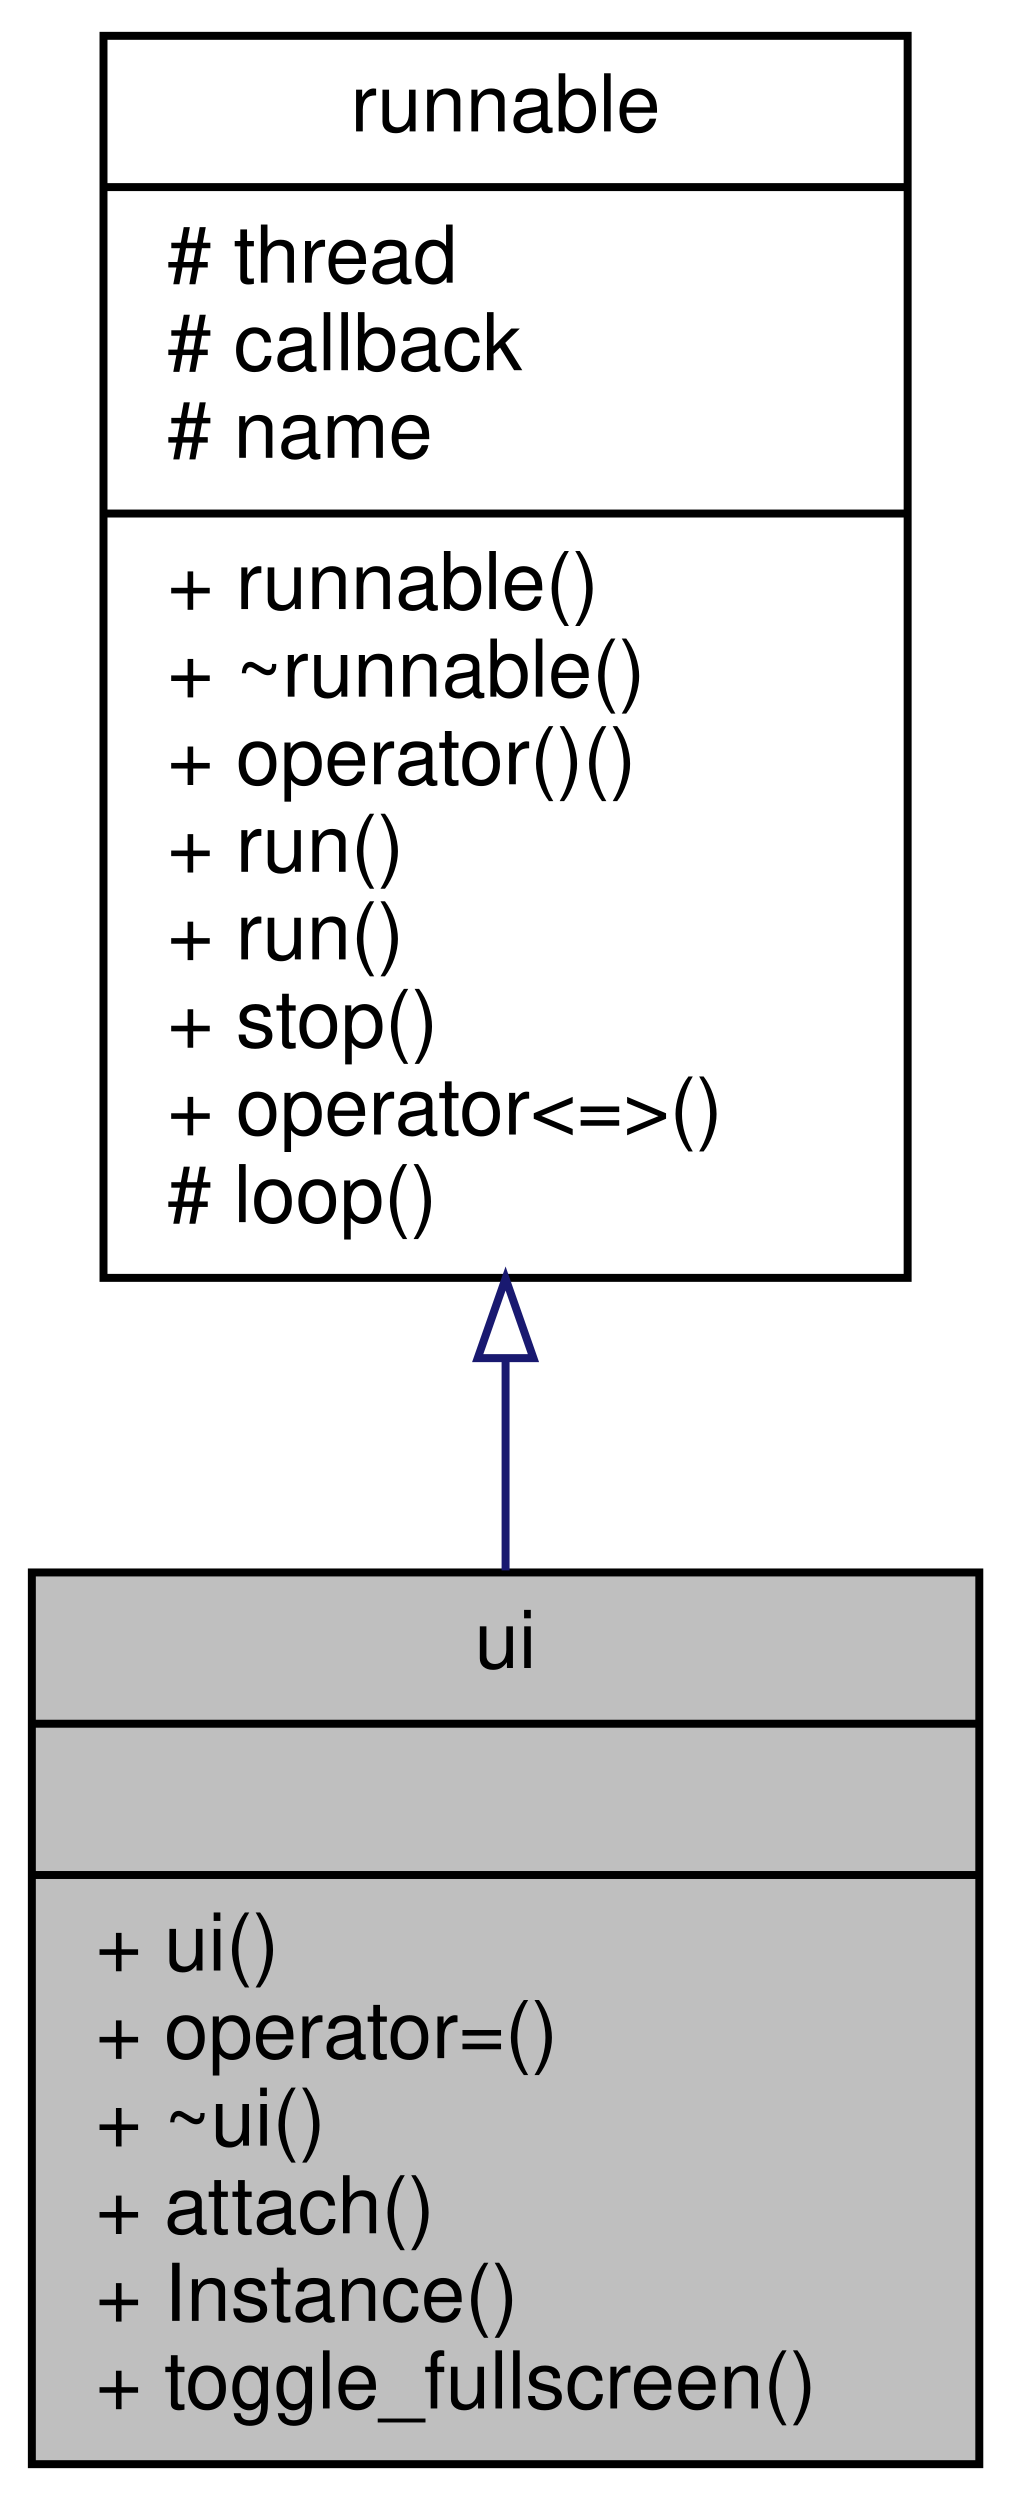
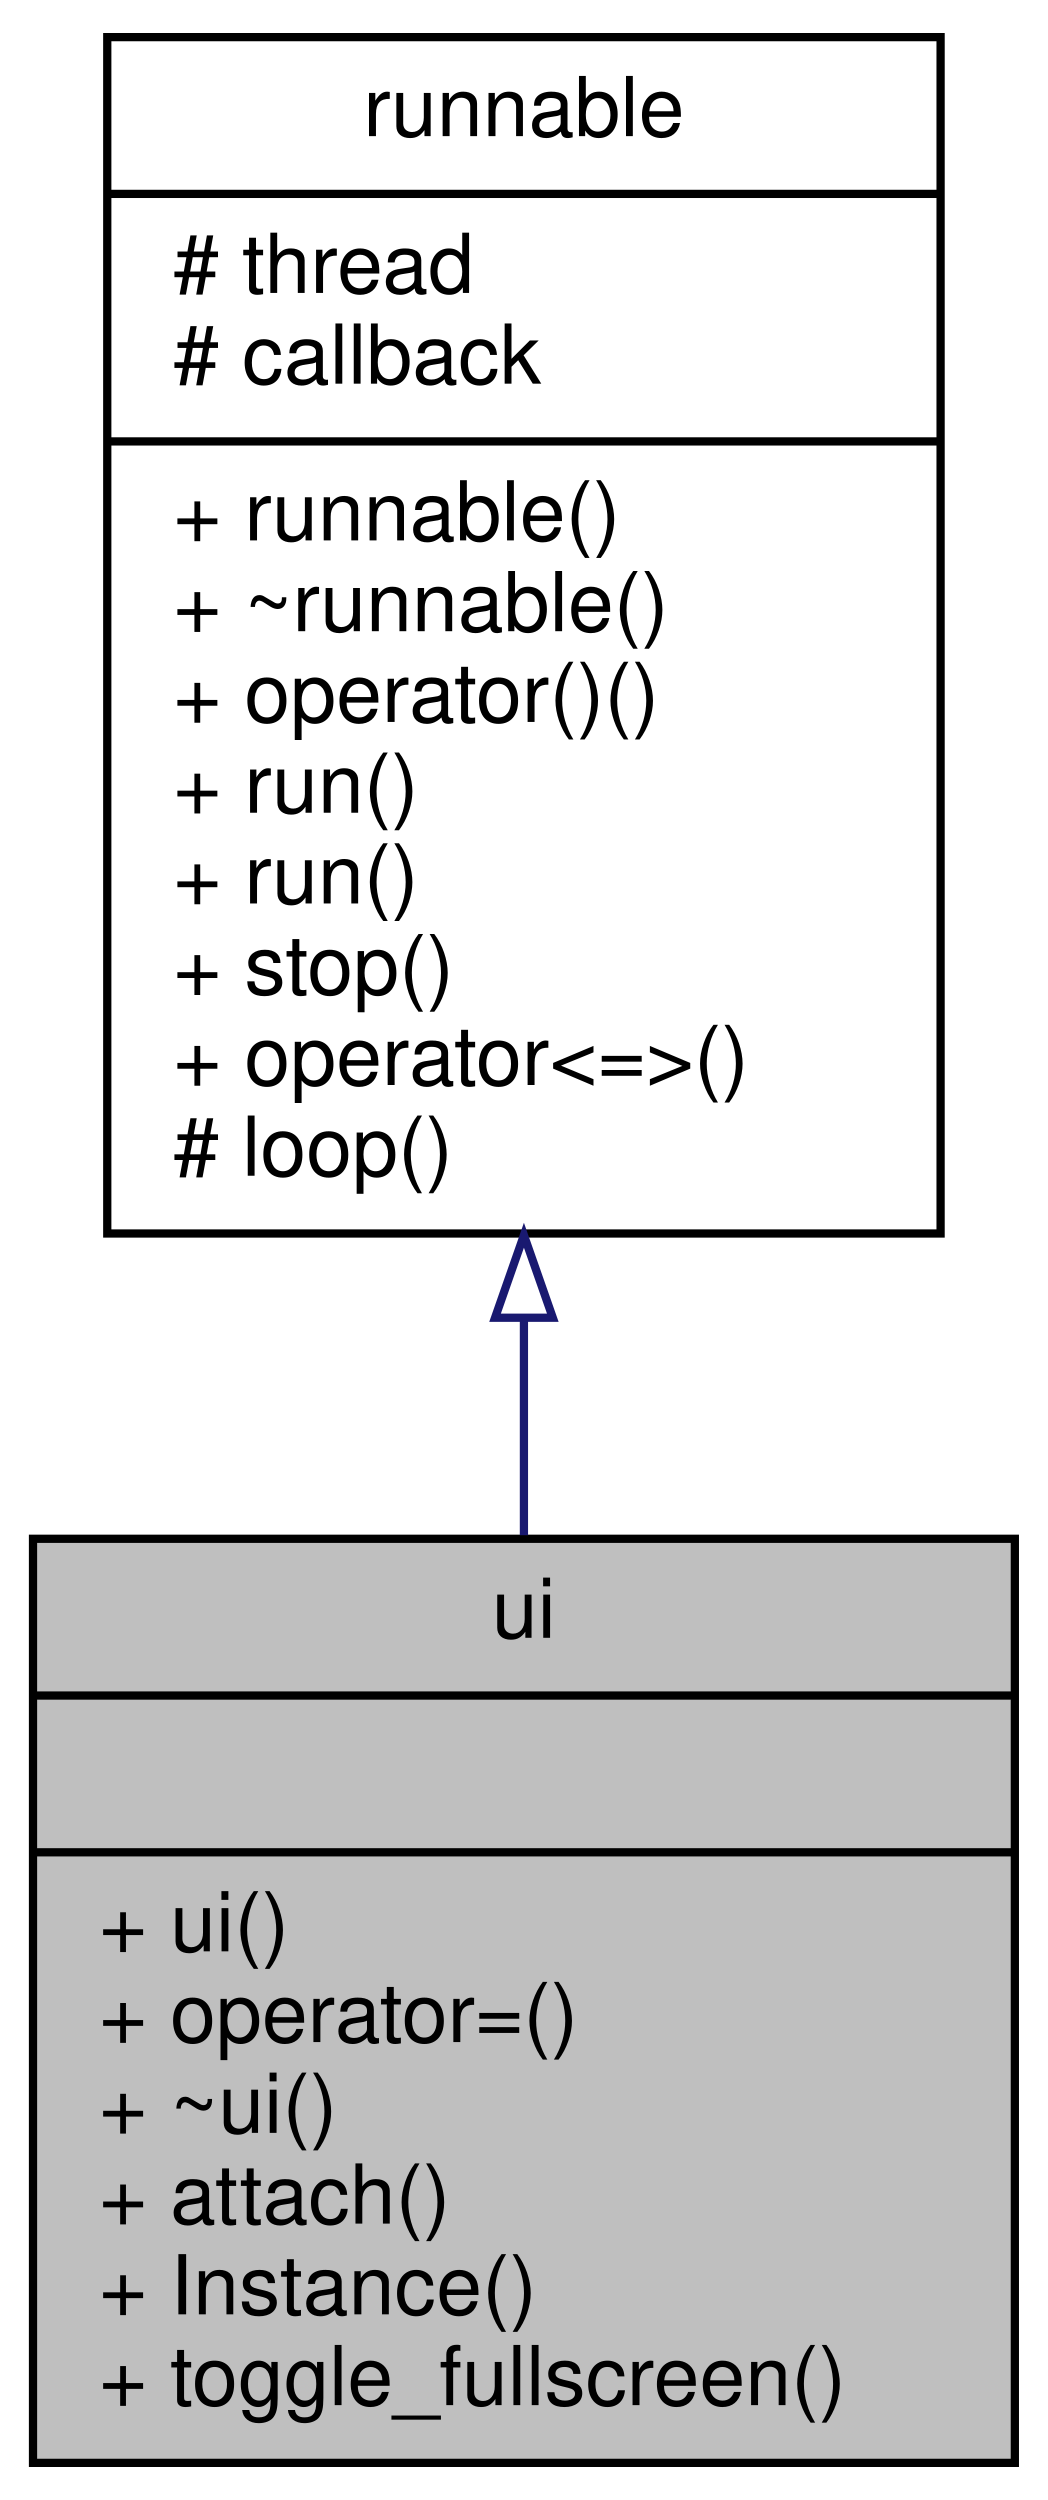
- <svg xmlns="http://www.w3.org/2000/svg" xmlns:xlink="http://www.w3.org/1999/xlink" width="127pt" height="314pt" viewBox="0.00 0.00 127.00 314.00">
-   <g id="graph0" class="graph" transform="scale(1 1) rotate(0) translate(4 310)">
+ <svg xmlns="http://www.w3.org/2000/svg" xmlns:xlink="http://www.w3.org/1999/xlink" width="127pt" height="303pt" viewBox="0.00 0.00 127.00 303.00">
+   <g id="graph0" class="graph" transform="scale(1 1) rotate(0) translate(4 299)">
    <g id="node1" class="node">
      <g id="a_node1">
        <a xlink:title=" ">
          <polygon fill="#bfbfbf" stroke="black" points="0,-0.5 0,-112.5 119,-112.5 119,-0.5 0,-0.5" />
          <text text-anchor="middle" x="59.5" y="-100.5" font-family="Helvetica,sans-Serif" font-size="10.00">ui</text>
          <polyline fill="none" stroke="black" points="0,-93.5 119,-93.5 " />
          <text text-anchor="middle" x="59.5" y="-81.5" font-family="Helvetica,sans-Serif" font-size="10.00"> </text>
          <polyline fill="none" stroke="black" points="0,-74.5 119,-74.5 " />
          <text text-anchor="start" x="8" y="-62.5" font-family="Helvetica,sans-Serif" font-size="10.00">+ ui()</text>
          <text text-anchor="start" x="8" y="-51.5" font-family="Helvetica,sans-Serif" font-size="10.00">+ operator=()</text>
          <text text-anchor="start" x="8" y="-40.5" font-family="Helvetica,sans-Serif" font-size="10.00">+ ~ui()</text>
          <text text-anchor="start" x="8" y="-29.5" font-family="Helvetica,sans-Serif" font-size="10.00">+ attach()</text>
          <text text-anchor="start" x="8" y="-18.5" font-family="Helvetica,sans-Serif" font-size="10.00">+ Instance()</text>
          <text text-anchor="start" x="8" y="-7.5" font-family="Helvetica,sans-Serif" font-size="10.00">+ toggle_fullscreen()</text>
        </a>
      </g>
    </g>
    <g id="node2" class="node">
      <g id="a_node2">
        <a xlink:href="classrunnable.html" target="_top" xlink:title=" ">
-           <polygon fill="none" stroke="black" points="9,-149.5 9,-305.5 110,-305.5 110,-149.5 9,-149.5" />
-           <text text-anchor="middle" x="59.5" y="-293.5" font-family="Helvetica,sans-Serif" font-size="10.00">runnable</text>
-           <polyline fill="none" stroke="black" points="9,-286.5 110,-286.5 " />
-           <text text-anchor="start" x="17" y="-274.5" font-family="Helvetica,sans-Serif" font-size="10.00"># thread</text>
-           <text text-anchor="start" x="17" y="-263.5" font-family="Helvetica,sans-Serif" font-size="10.00"># callback</text>
-           <text text-anchor="start" x="17" y="-252.5" font-family="Helvetica,sans-Serif" font-size="10.00"># name</text>
+           <polygon fill="none" stroke="black" points="9,-149.5 9,-294.5 110,-294.5 110,-149.5 9,-149.5" />
+           <text text-anchor="middle" x="59.5" y="-282.5" font-family="Helvetica,sans-Serif" font-size="10.00">runnable</text>
+           <polyline fill="none" stroke="black" points="9,-275.5 110,-275.5 " />
+           <text text-anchor="start" x="17" y="-263.5" font-family="Helvetica,sans-Serif" font-size="10.00"># thread</text>
+           <text text-anchor="start" x="17" y="-252.5" font-family="Helvetica,sans-Serif" font-size="10.00"># callback</text>
          <polyline fill="none" stroke="black" points="9,-245.5 110,-245.5 " />
          <text text-anchor="start" x="17" y="-233.5" font-family="Helvetica,sans-Serif" font-size="10.00">+ runnable()</text>
          <text text-anchor="start" x="17" y="-222.5" font-family="Helvetica,sans-Serif" font-size="10.00">+ ~runnable()</text>
          <text text-anchor="start" x="17" y="-211.5" font-family="Helvetica,sans-Serif" font-size="10.00">+ operator()()</text>
          <text text-anchor="start" x="17" y="-200.5" font-family="Helvetica,sans-Serif" font-size="10.00">+ run()</text>
          <text text-anchor="start" x="17" y="-189.5" font-family="Helvetica,sans-Serif" font-size="10.00">+ run()</text>
          <text text-anchor="start" x="17" y="-178.5" font-family="Helvetica,sans-Serif" font-size="10.00">+ stop()</text>
          <text text-anchor="start" x="17" y="-167.5" font-family="Helvetica,sans-Serif" font-size="10.00">+ operator&lt;=&gt;()</text>
          <text text-anchor="start" x="17" y="-156.5" font-family="Helvetica,sans-Serif" font-size="10.00"># loop()</text>
        </a>
      </g>
    </g>
    <g id="edge1" class="edge">
-       <path fill="none" stroke="midnightblue" d="M59.5,-139.25C59.5,-130.24 59.5,-121.28 59.5,-112.76" />
-       <polygon fill="none" stroke="midnightblue" points="56,-139.42 59.5,-149.42 63,-139.42 56,-139.42" />
+       <path fill="none" stroke="midnightblue" d="M59.5,-139.25C59.5,-130.33 59.5,-121.42 59.5,-112.93" />
+       <polygon fill="none" stroke="midnightblue" points="56,-139.29 59.5,-149.29 63,-139.29 56,-139.29" />
    </g>
  </g>
</svg>
